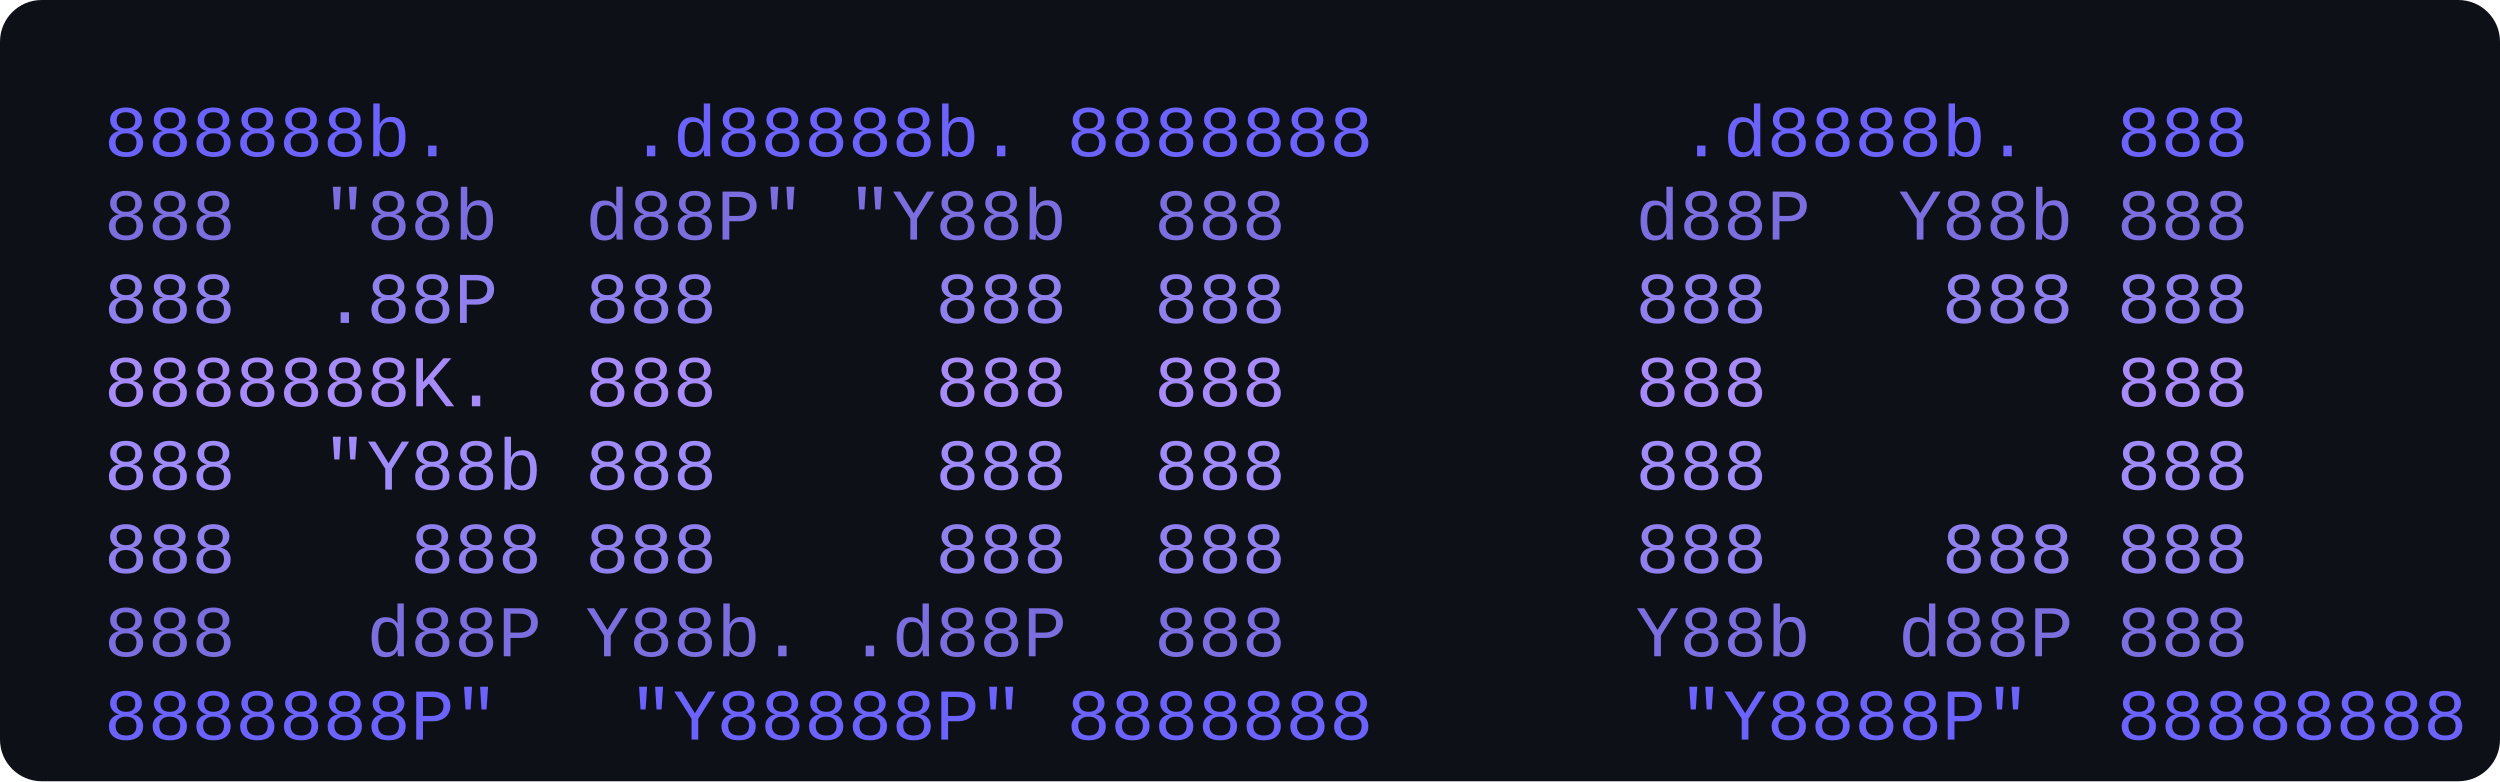
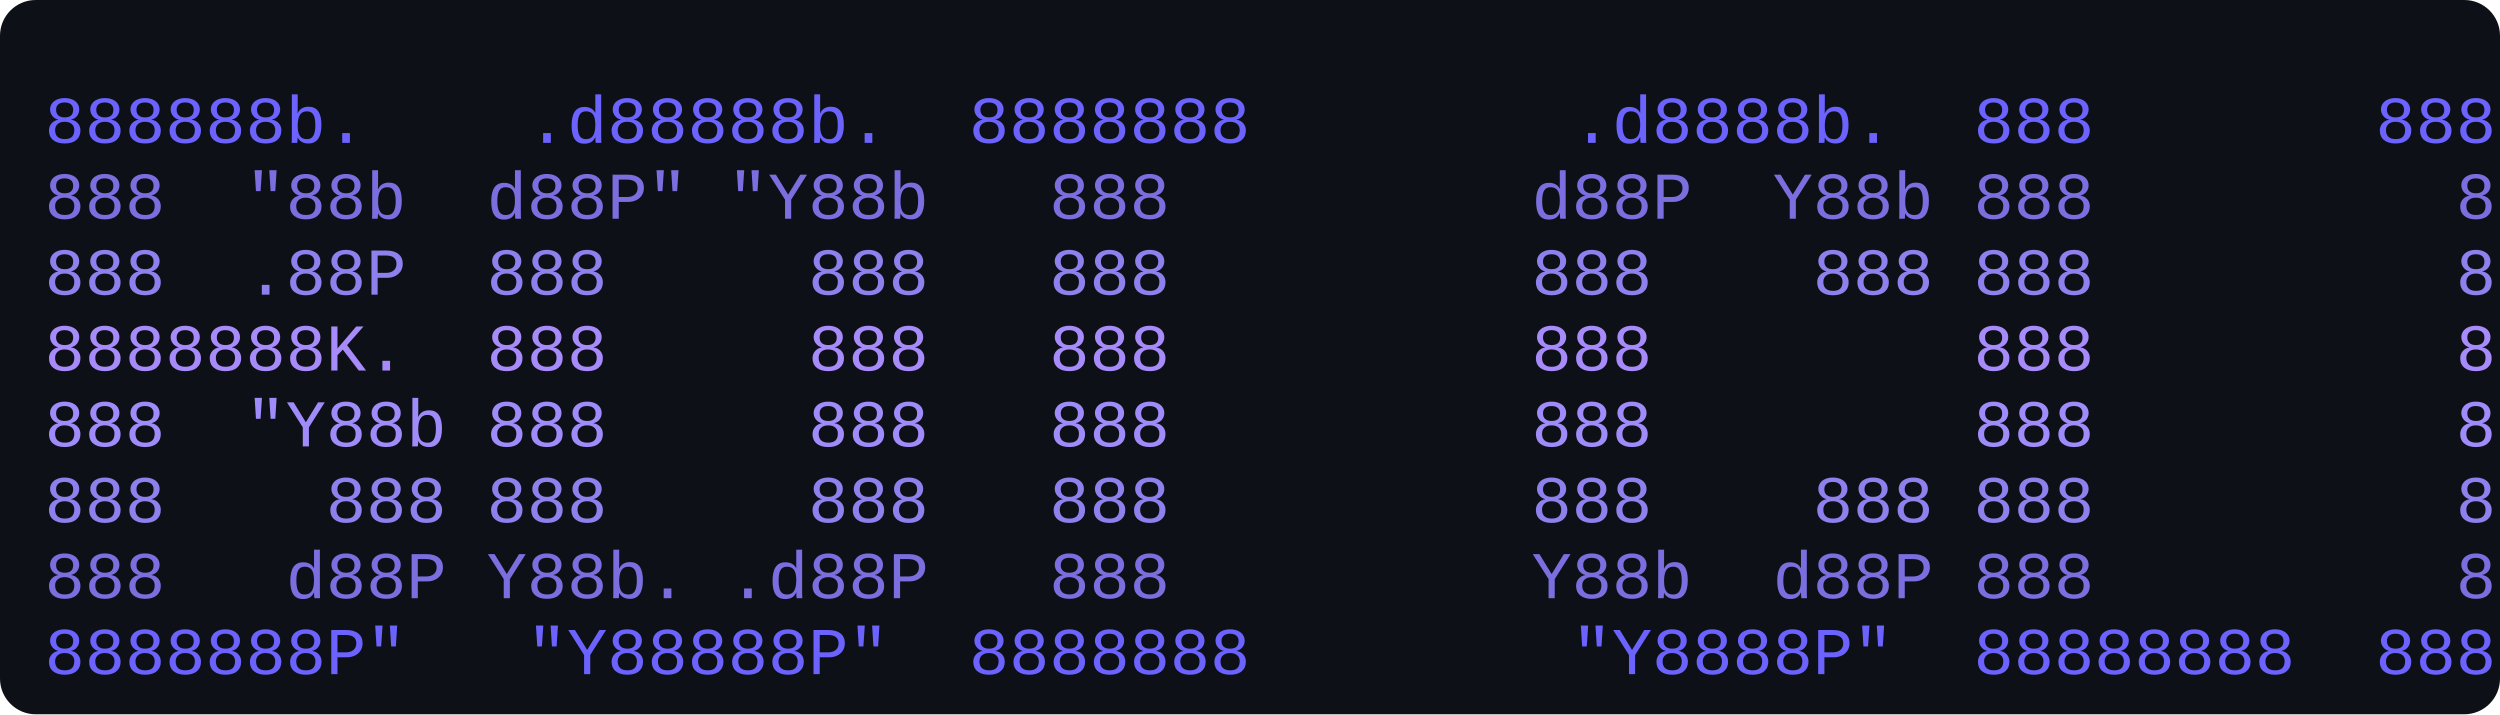
- <svg xmlns="http://www.w3.org/2000/svg" width="480" height="150" viewBox="0 0 480 150">
-   <rect width="480" height="150" fill="#0D1117" rx="8" />
-   <text x="20" y="30" font-family="'Courier New', monospace" font-size="14" fill="#6C63FF" xml:space="preserve">888888b.    .d88888b. 8888888       .d8888b.  888      8888888</text>
-   <text x="20" y="46" font-family="'Courier New', monospace" font-size="14" fill="#7B6FE0" xml:space="preserve">888  "88b  d88P" "Y88b  888        d88P  Y88b 888        888  </text>
-   <text x="20" y="62" font-family="'Courier New', monospace" font-size="14" fill="#8F80ED" xml:space="preserve">888  .88P  888     888  888        888    888 888        888  </text>
-   <text x="20" y="78" font-family="'Courier New', monospace" font-size="14" fill="#A78BFA" xml:space="preserve">8888888K.  888     888  888        888        888        888  </text>
-   <text x="20" y="94" font-family="'Courier New', monospace" font-size="14" fill="#9F8BFA" xml:space="preserve">888  "Y88b 888     888  888        888        888        888  </text>
-   <text x="20" y="110" font-family="'Courier New', monospace" font-size="14" fill="#8F80ED" xml:space="preserve">888    888 888     888  888        888    888 888        888  </text>
-   <text x="20" y="126" font-family="'Courier New', monospace" font-size="14" fill="#7B6FE0" xml:space="preserve">888   d88P Y88b. .d88P  888        Y88b  d88P 888        888  </text>
-   <text x="20" y="142" font-family="'Courier New', monospace" font-size="14" fill="#6C63FF" xml:space="preserve">8888888P"   "Y88888P" 8888888       "Y8888P"  88888888 8888888</text>
+ <svg xmlns="http://www.w3.org/2000/svg" width="560" height="160" viewBox="0 0 560 160">
+   <rect width="560" height="160" fill="#0D1117" rx="8" />
+   <text x="10" y="32" font-family="'Courier New', monospace" font-size="15" fill="#6C63FF" xml:space="preserve">888888b.    .d88888b.  8888888        .d8888b.  888       8888888</text>
+   <text x="10" y="49" font-family="'Courier New', monospace" font-size="15" fill="#7B6FE0" xml:space="preserve">888  "88b  d88P" "Y88b   888         d88P  Y88b 888         888  </text>
+   <text x="10" y="66" font-family="'Courier New', monospace" font-size="15" fill="#8F80ED" xml:space="preserve">888  .88P  888     888   888         888    888 888         888  </text>
+   <text x="10" y="83" font-family="'Courier New', monospace" font-size="15" fill="#A78BFA" xml:space="preserve">8888888K.  888     888   888         888        888         888  </text>
+   <text x="10" y="100" font-family="'Courier New', monospace" font-size="15" fill="#9F8BFA" xml:space="preserve">888  "Y88b 888     888   888         888        888         888  </text>
+   <text x="10" y="117" font-family="'Courier New', monospace" font-size="15" fill="#8F80ED" xml:space="preserve">888    888 888     888   888         888    888 888         888  </text>
+   <text x="10" y="134" font-family="'Courier New', monospace" font-size="15" fill="#7B6FE0" xml:space="preserve">888   d88P Y88b. .d88P   888         Y88b  d88P 888         888  </text>
+   <text x="10" y="151" font-family="'Courier New', monospace" font-size="15" fill="#6C63FF" xml:space="preserve">8888888P"   "Y88888P"  8888888        "Y8888P"  88888888  8888888</text>
</svg>
